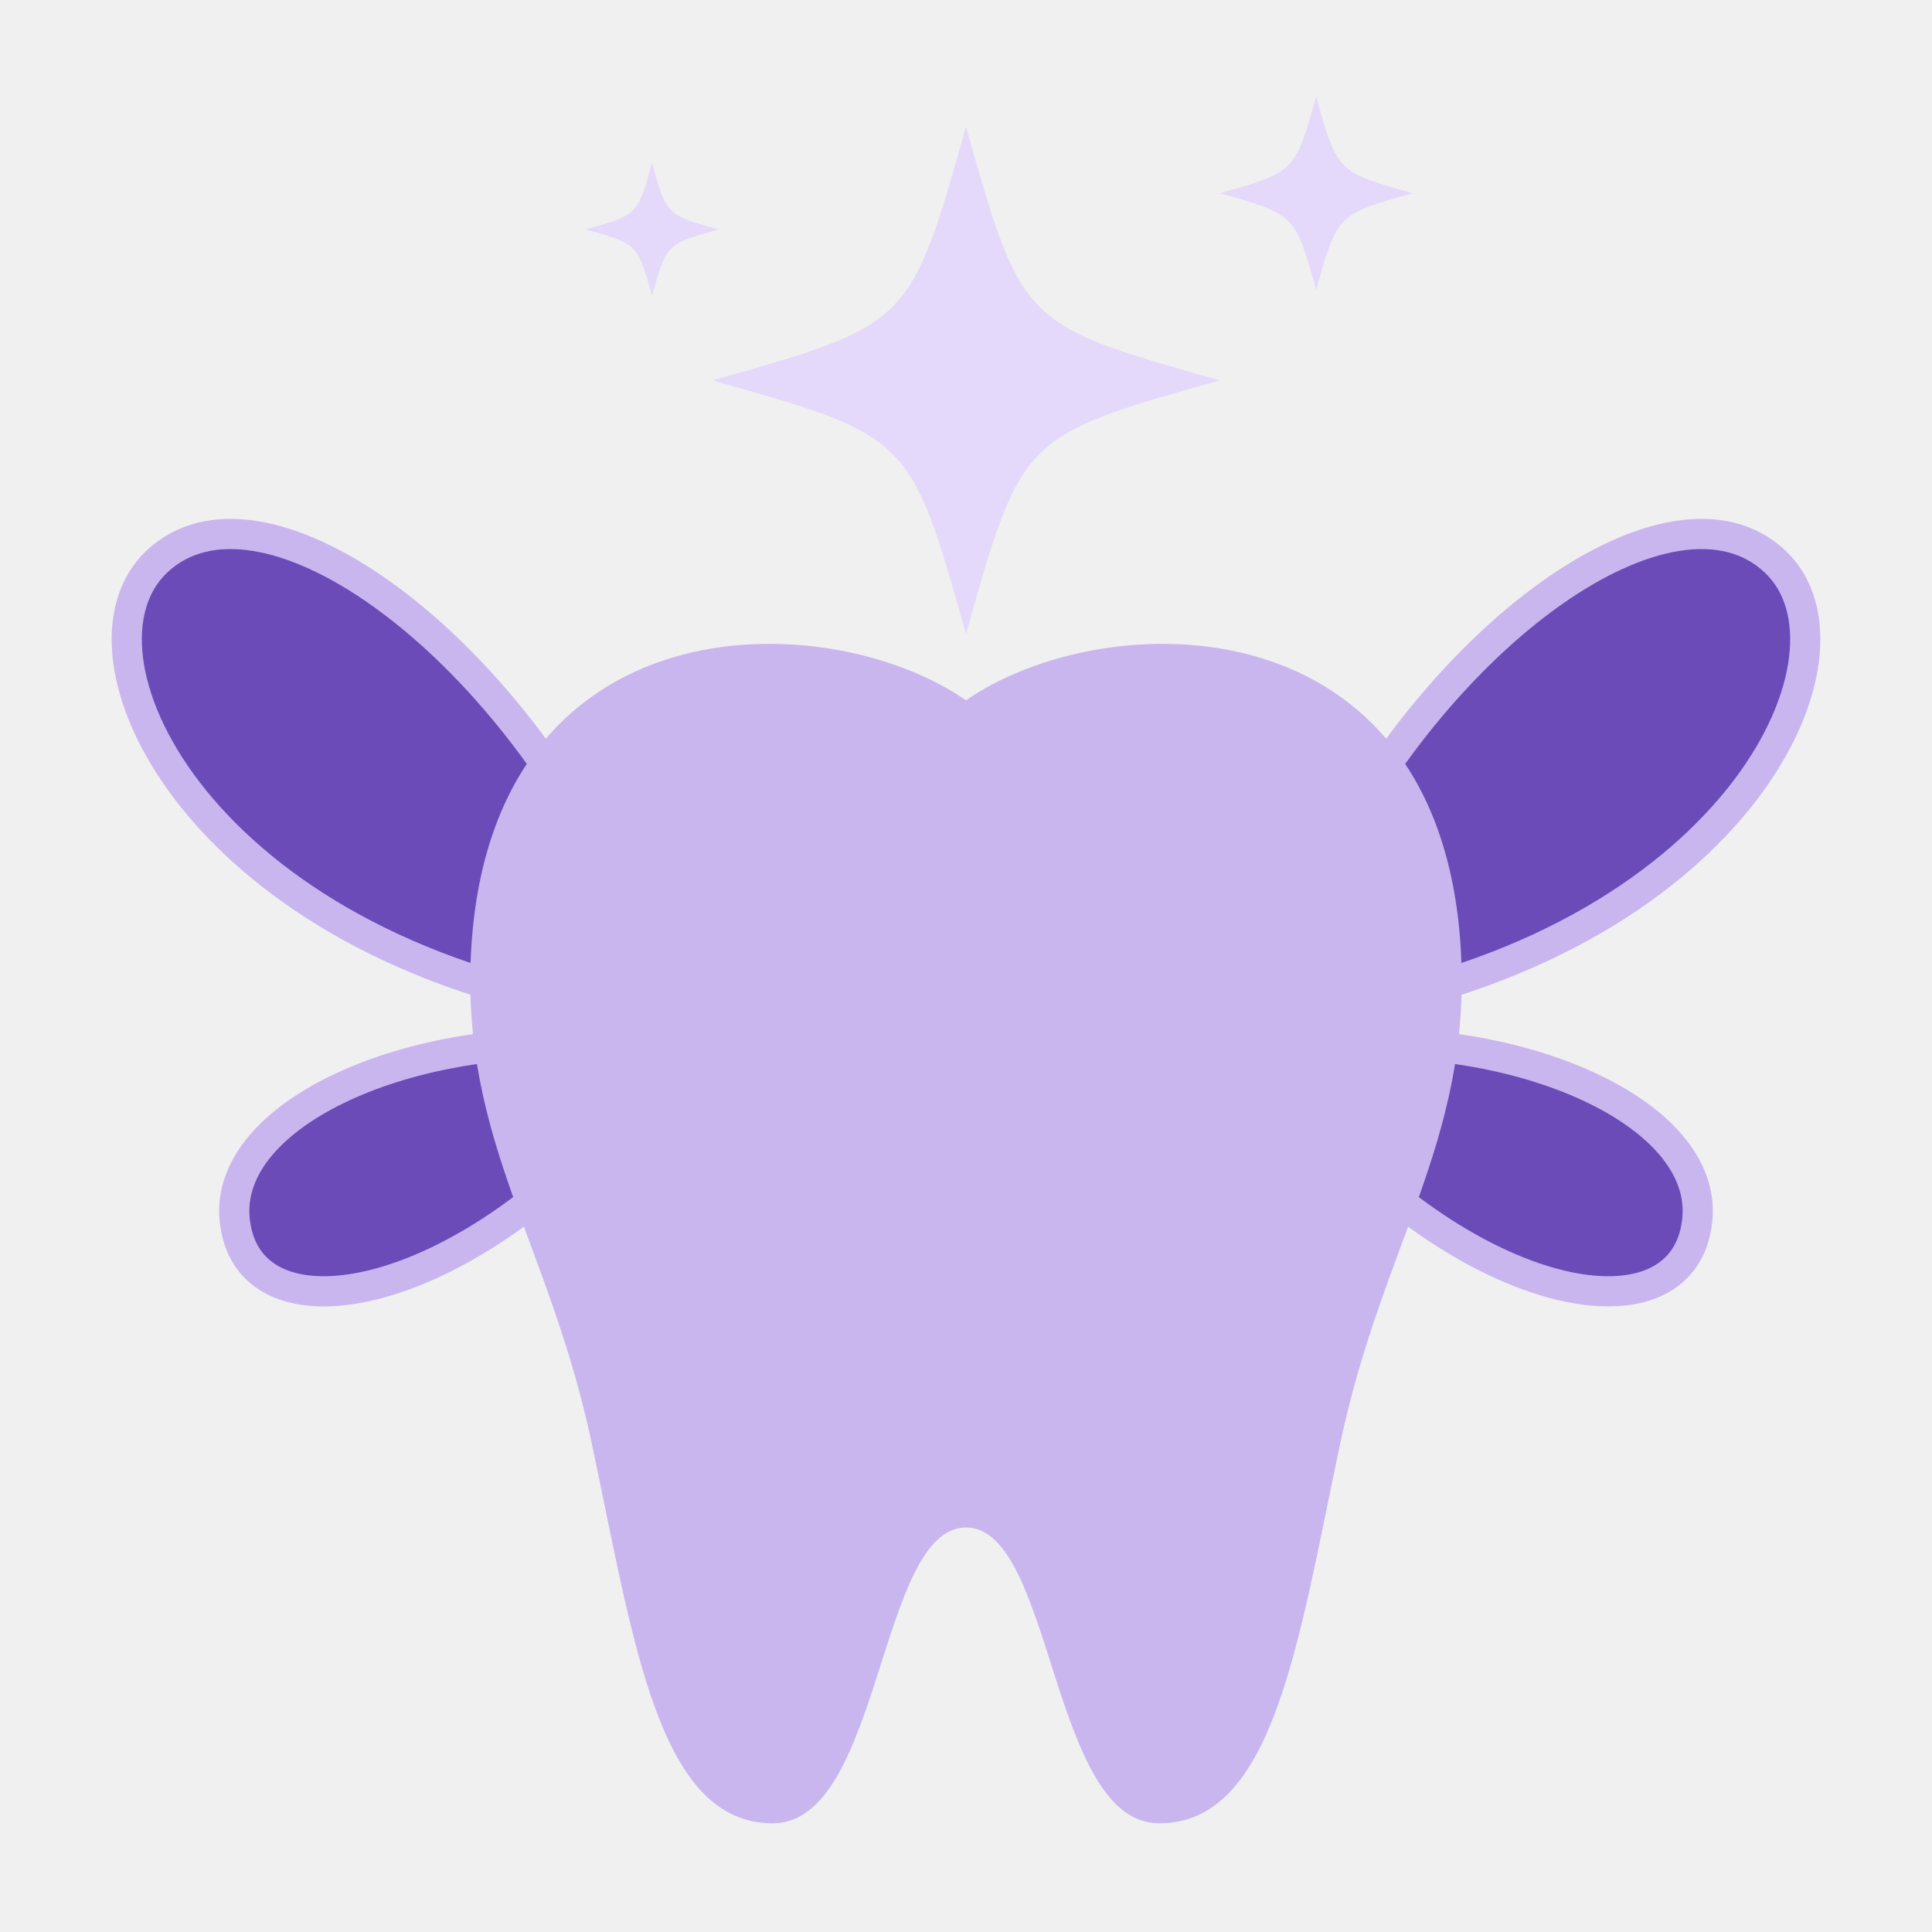
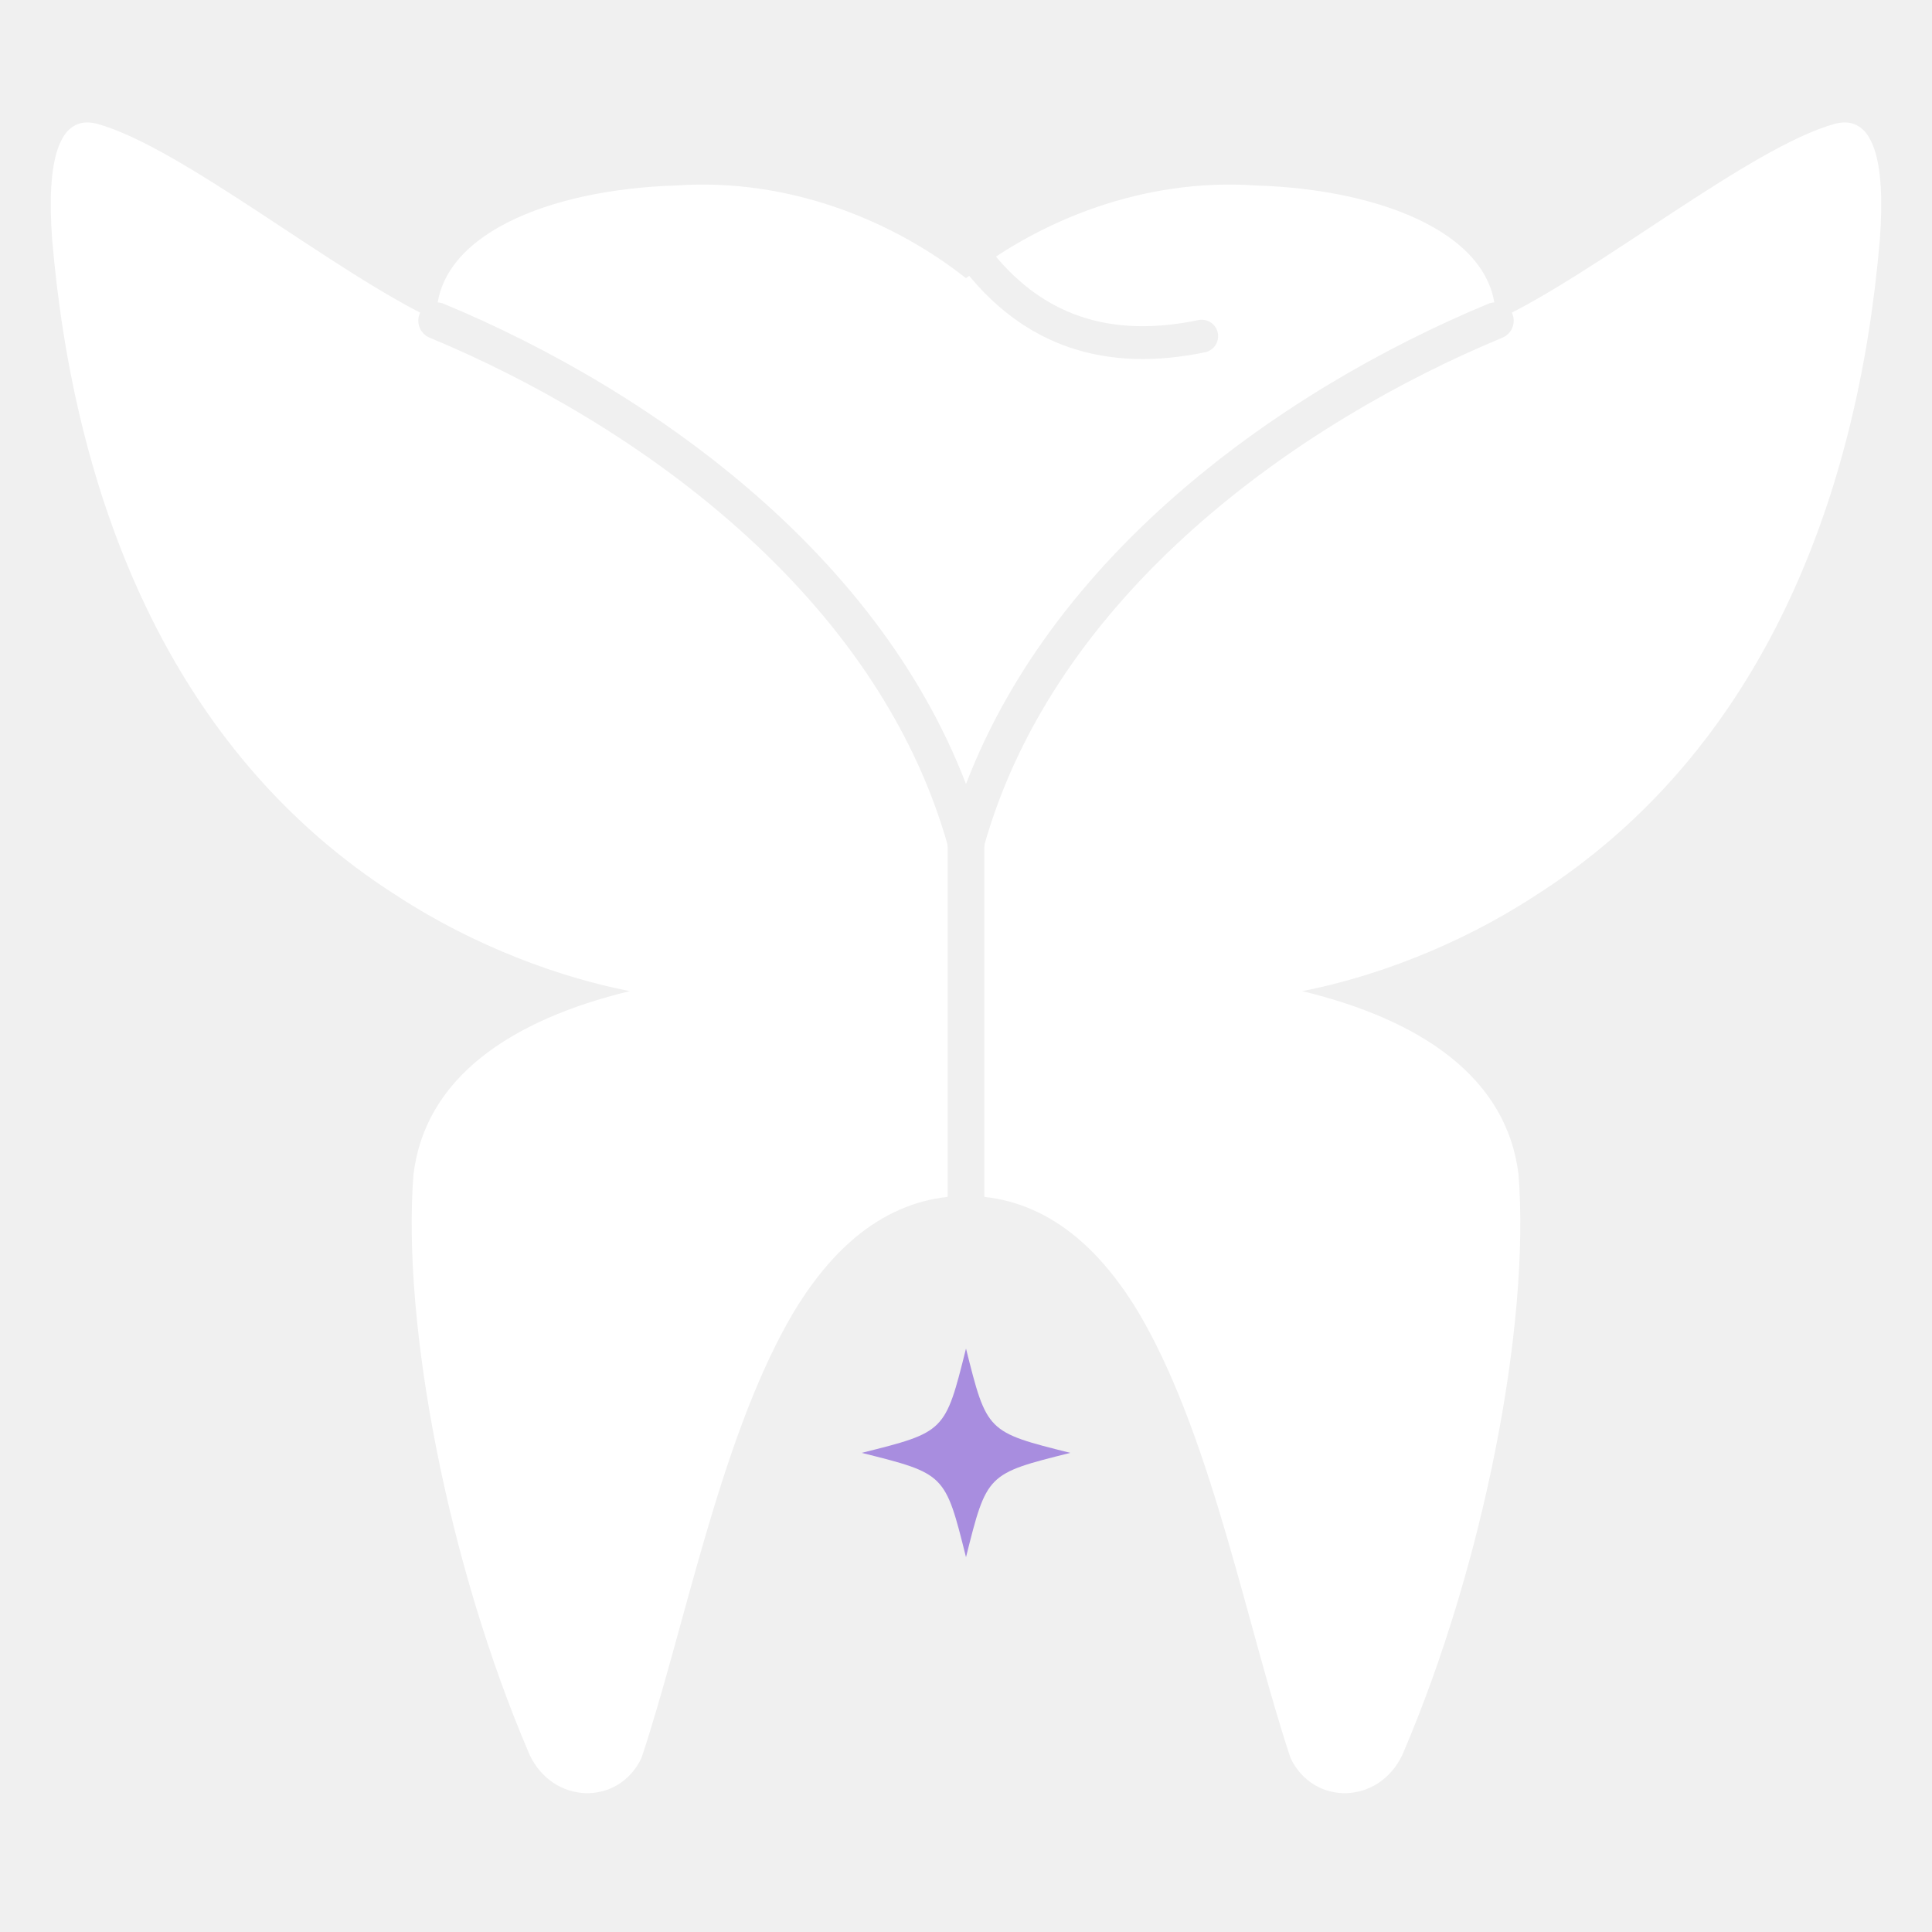
- <svg xmlns="http://www.w3.org/2000/svg" viewBox="0 0 64 64" role="img" aria-label="Tooth Fairy">
-   <g fill="#6A4BB8" stroke="#C9B6EF" stroke-width="1" stroke-linejoin="round">
-     <path d="M20.5 29.5C16.5 21 8.6 15.4 5.2 18.6 2 21.6 6.4 31 19.4 33.4Z" />
-     <path d="M19.6 34.6C13.4 34.2 7.2 37 7.8 40.6c.6 3.8 7.2 2.6 12.6-3.4Z" />
-     <g transform="translate(64 0) scale(-1 1)">
-       <path d="M20.5 29.5C16.5 21 8.6 15.4 5.2 18.6 2 21.6 6.4 31 19.4 33.4Z" />
-       <path d="M19.6 34.6C13.4 34.2 7.2 37 7.8 40.6c.6 3.8 7.2 2.6 12.6-3.4Z" />
-     </g>
-   </g>
-   <path fill="#C9B6EF" d="M32 23.2c-4.6-3.2-15.8-3.4-16.4 8.4-.3 6.2 2.6 9.6 4 16.2 1.4 6.6 2.2 12.6 6 12.6 3.6 0 3.5-9.8 6.4-9.8s2.8 9.8 6.4 9.8c3.8 0 4.6-6 6-12.6 1.4-6.6 4.3-10 4-16.2-.6-11.8-11.8-11.6-16.4-8.4Z" />
-   <g fill="#E4D9FA">
-     <path d="M32 4.2C33.85 10.75 33.85 10.75 40.4 12.6C33.85 14.45 33.85 14.45 32 21C30.15 14.45 30.15 14.45 23.6 12.6C30.15 10.75 30.15 10.75 32 4.2Z" />
-     <path d="M43.6 3.2C44.3 5.7 44.3 5.7 46.8 6.4C44.3 7.1 44.3 7.1 43.6 9.6C42.9 7.1 42.9 7.1 40.4 6.4C42.9 5.7 42.9 5.7 43.6 3.2Z" />
-     <path d="M21.6 5.4C22.08 7.12 22.08 7.12 23.8 7.6C22.08 8.08 22.08 8.08 21.6 9.8C21.12 8.08 21.12 8.08 19.4 7.6C21.12 7.12 21.12 7.12 21.6 5.4Z" />
-   </g>
+ <svg xmlns="http://www.w3.org/2000/svg" viewBox="0 -4 100 100" role="img" aria-label="Tooth Fairy">
+   <defs>
+     <mask id="ml" maskUnits="userSpaceOnUse" x="0" y="0" width="100" height="92">
+       <rect width="100" height="92" fill="#fff" />
+       <g fill="none" stroke="#000" stroke-width="1.9" stroke-linecap="round">
+         <path d="M22.6 12.6C33.2 17 46.2 26 50 39.6" />
+         <path d="M77.4 12.6C66.8 17 53.8 26 50 39.6" />
+         <path d="M50 39.6V58.6" />
+       </g>
+       <path d="M50.4 9.2C53.4 13.2 57.4 14.4 62.2 13.4" fill="none" stroke="#000" stroke-width="1.7" stroke-linecap="round" />
+     </mask>
+   </defs>
+   <path d="M50 10.4C46.2 7.4 40.8 5.2 35 5.6C28.4 5.8 22.4 8.2 22.6 12.6C17.4 10.2 9.4 3.6 5 2.4C3 1.9 2.4 4.4 2.7 8.4C3.8 21.4 8.6 34.8 20.6 42.4C24.6 45 29 46.6 32.6 47.3C26.4 48.8 22 51.8 21.4 56.8C20.8 64.6 23.2 77 27.4 86.8C28.6 89.4 32 89.5 33.2 87C35.4 80.4 37.2 70.8 40.8 64.4C43.4 59.8 46.6 57.9 50 57.9C53.4 57.9 56.6 59.8 59.2 64.4C62.8 70.8 64.6 80.4 66.8 87C68 89.5 71.4 89.4 72.6 86.8C76.8 77 79.2 64.6 78.6 56.8C78 51.8 73.6 48.8 67.4 47.3C71 46.6 75.4 45 79.4 42.4C91.4 34.8 96.2 21.4 97.3 8.4C97.6 4.4 97 1.9 95 2.4C90.6 3.6 82.6 10.2 77.4 12.6C77.6 8.2 71.6 5.8 65 5.6C59.2 5.2 53.8 7.4 50 10.4Z" fill="#FFFFFF" mask="url(#ml)" />
+   <path d="M50 65.8C51.08 70.12 51.08 70.12 55.4 71.2C51.08 72.28 51.08 72.28 50 76.6C48.92 72.28 48.92 72.28 44.6 71.2C48.92 70.12 48.92 70.12 50 65.8Z" fill="#A88DDF" />
</svg>
